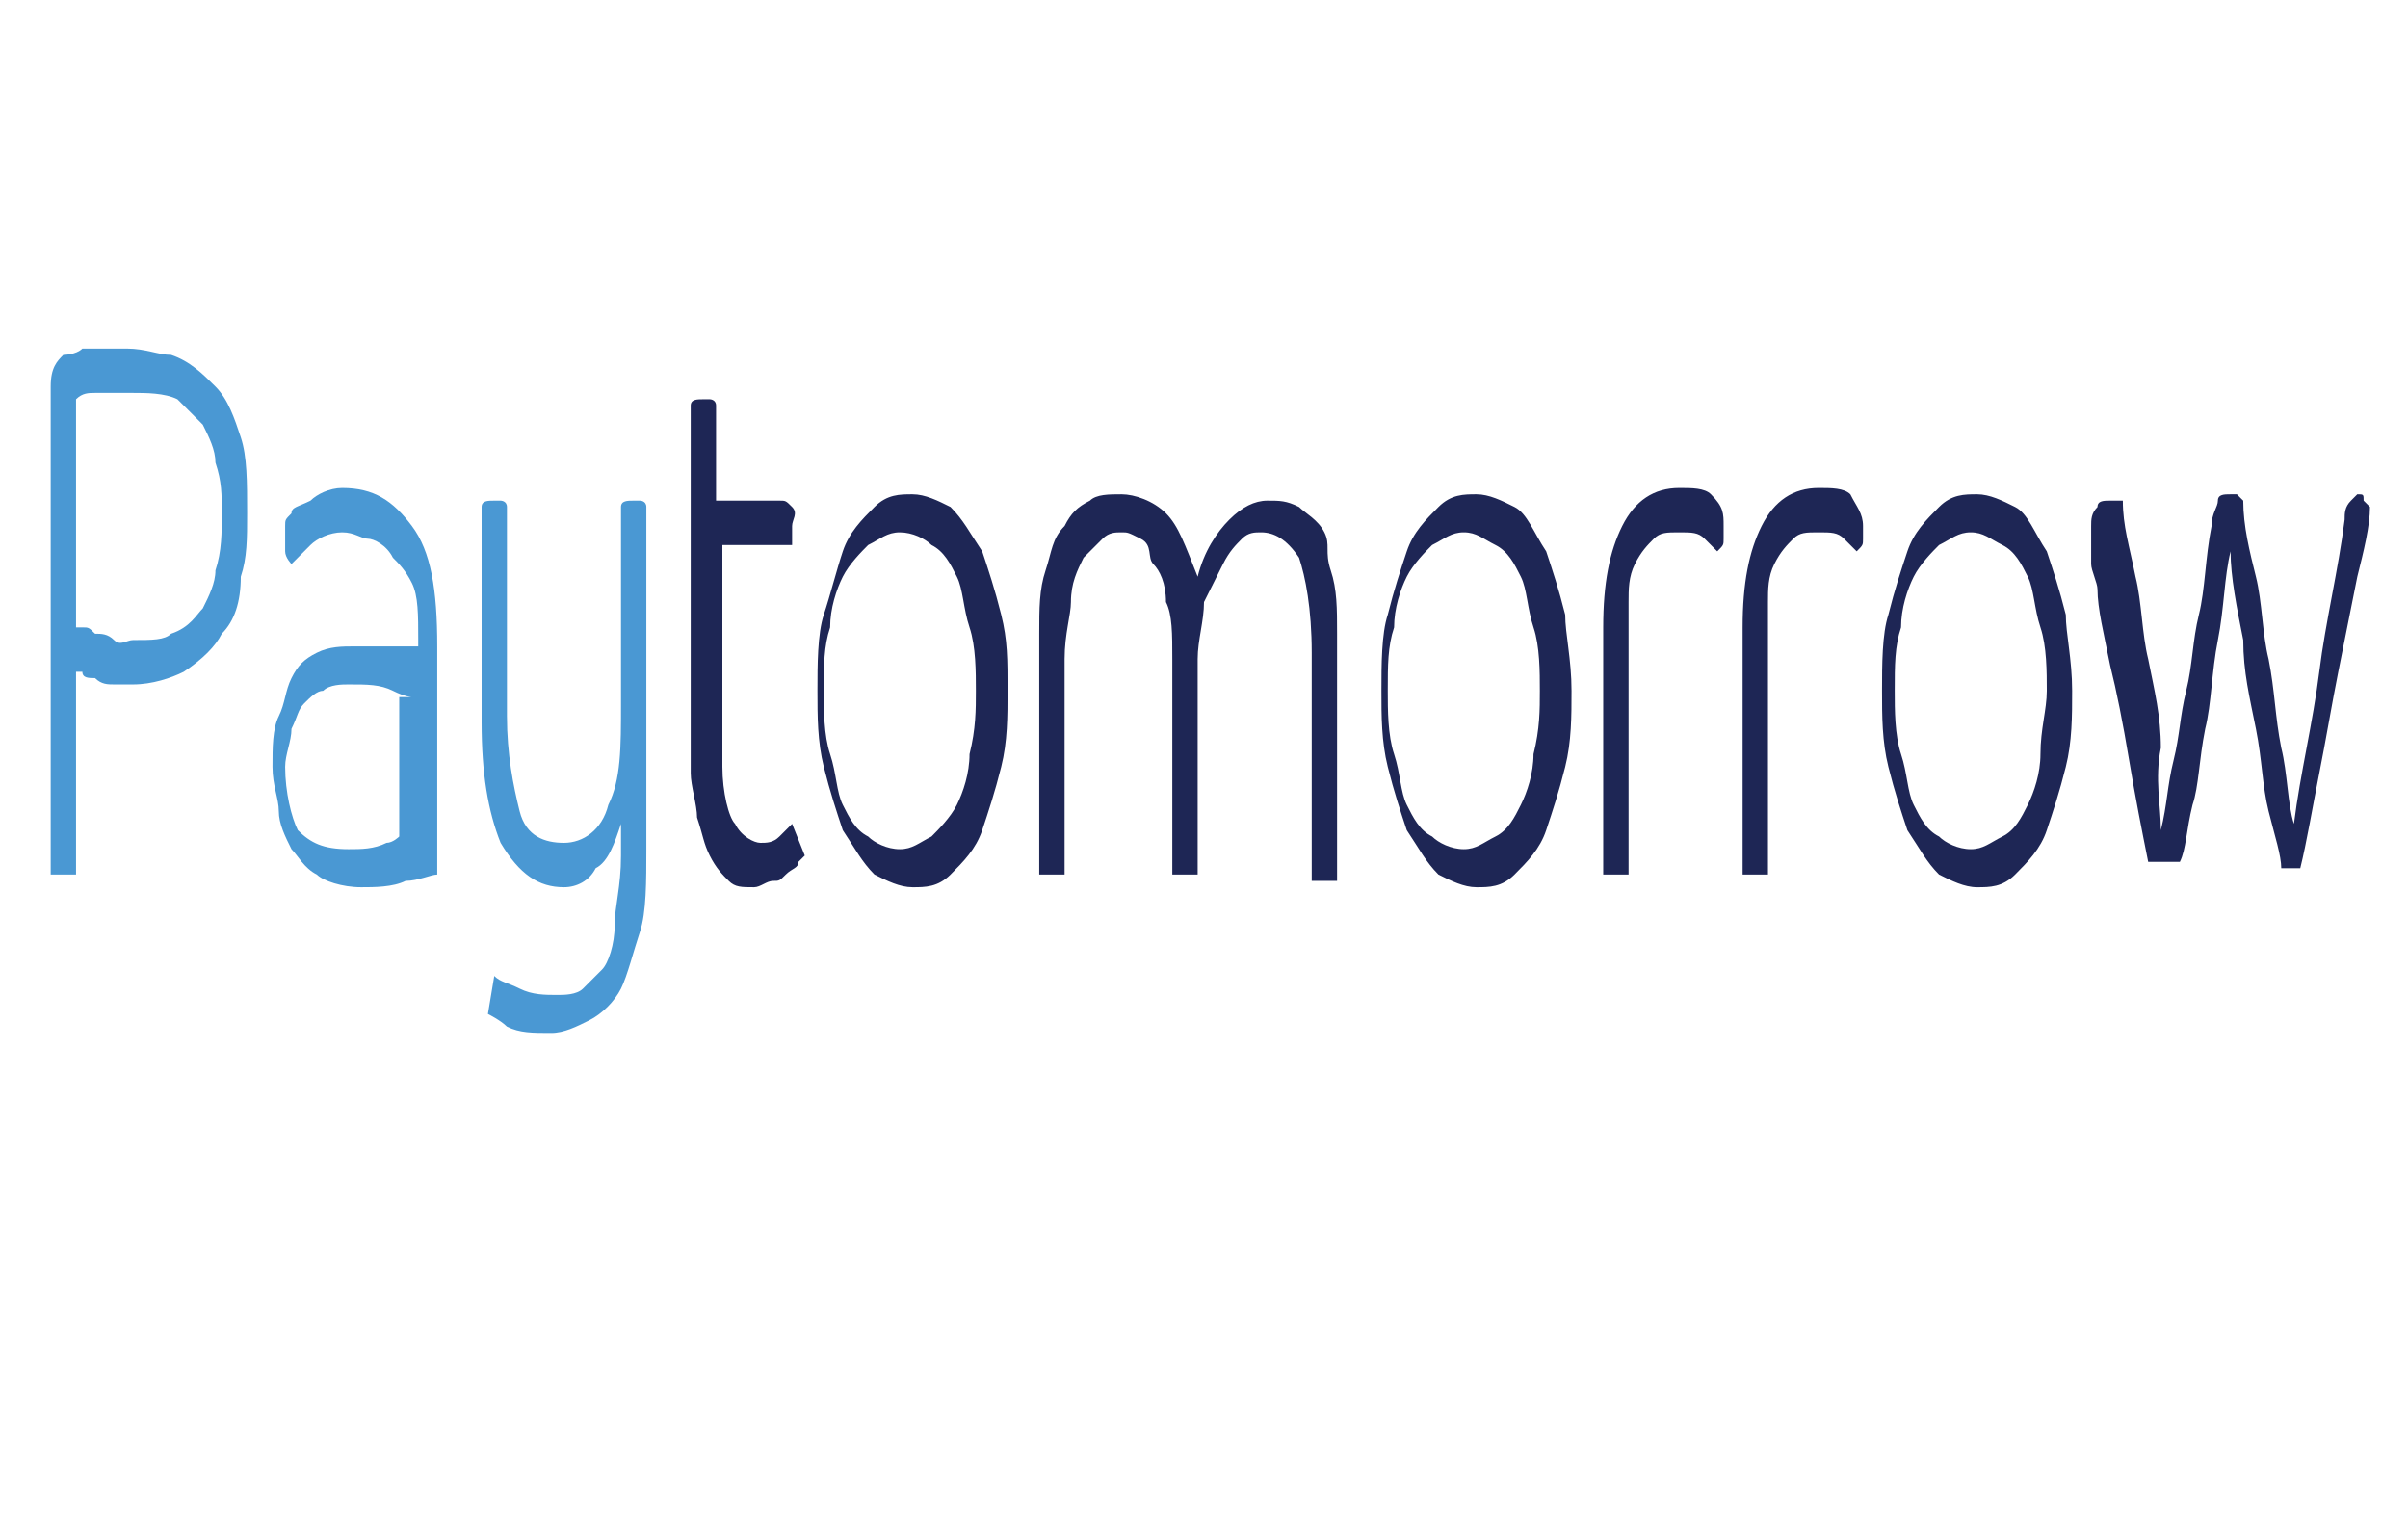
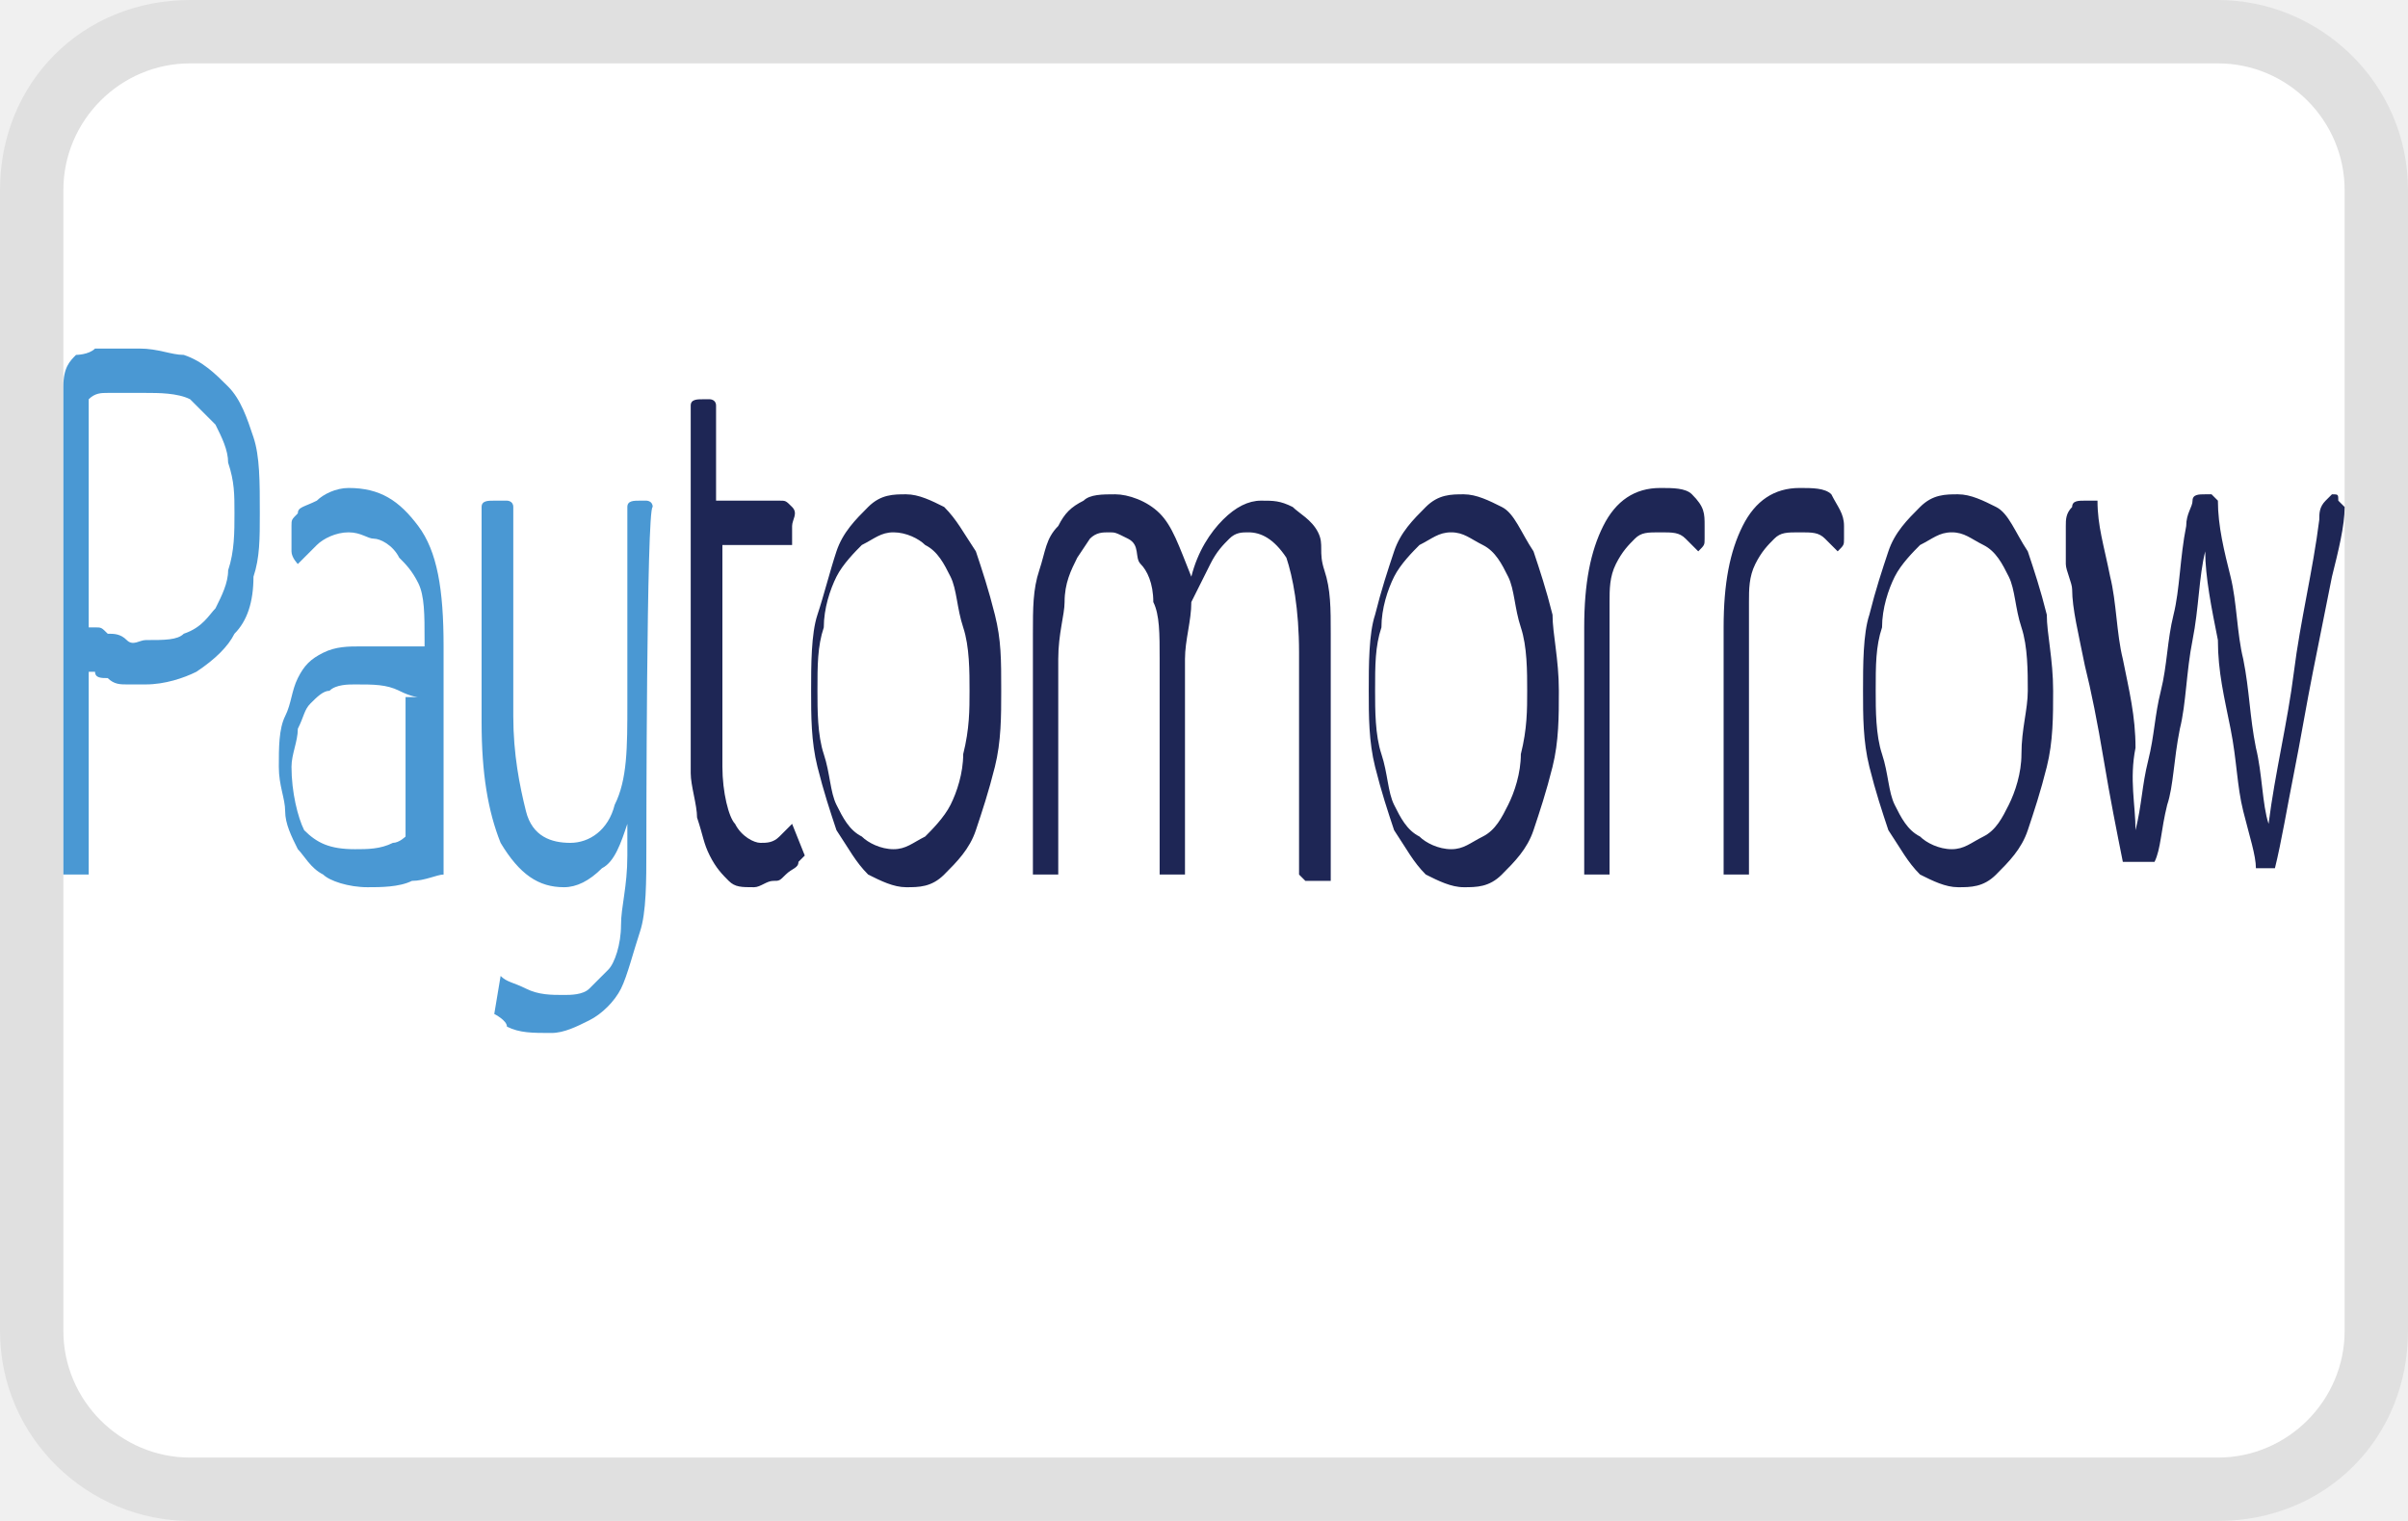
<svg xmlns="http://www.w3.org/2000/svg" role="img" viewBox="0 0 38 24" width="38" height="24" aria-labelledby="pi-paytomorrow">
-   <path style="fill:#fff" d="M-3-3.1h44.5v30.2H-3z" />
-   <path style="fill:#4a98d3" d="M3.9 8.1c0 .4 0 .7-.1 1 0 .4-.1.7-.3.9-.1.2-.3.4-.6.6-.2.1-.5.2-.8.2h-.3c-.1 0-.2 0-.3-.1-.1 0-.2 0-.2-.1h-.1v3.2H.8V6.1c0-.3.1-.4.2-.5 0 0 .2 0 .3-.1H2c.3 0 .5.1.7.1.3.1.5.3.7.5.2.2.3.5.4.8.1.3.1.7.1 1.2zm-.4 0c0-.3 0-.5-.1-.8 0-.2-.1-.4-.2-.6l-.4-.4c-.2-.1-.5-.1-.7-.1h-.6c-.1 0-.2 0-.3.1v3.6h.1c.1 0 .1 0 .2.1.1 0 .2 0 .3.1s.2 0 .3 0c.3 0 .5 0 .6-.1.3-.1.4-.3.5-.4.1-.2.2-.4.2-.6.1-.3.1-.6.1-.9zM5.4 8.4c-.2 0-.4.1-.5.2l-.3.3s-.1-.1-.1-.2v-.4c0-.1 0-.1.1-.2 0-.1.1-.1.3-.2.1-.1.3-.2.5-.2.5 0 .8.2 1.1.6s.4 1 .4 1.9v3.6c-.1 0-.3.1-.5.1-.2.1-.5.1-.7.1-.3 0-.6-.1-.7-.2-.2-.1-.3-.3-.4-.4-.1-.2-.2-.4-.2-.6 0-.2-.1-.4-.1-.7 0-.3 0-.6.1-.8s.1-.4.2-.6.2-.3.4-.4c.2-.1.4-.1.6-.1h1v-.1c0-.4 0-.7-.1-.9s-.2-.3-.3-.4c-.1-.2-.3-.3-.4-.3s-.2-.1-.4-.1zM6.5 11s-.1 0-.3-.1-.4-.1-.7-.1c-.1 0-.3 0-.4.1-.1 0-.2.1-.3.2-.1.1-.1.2-.2.4 0 .2-.1.4-.1.6 0 .4.1.8.2 1 .2.2.4.3.8.3.2 0 .4 0 .6-.1.1 0 .2-.1.2-.1V11zM10.2 13.4c0 .5 0 1-.1 1.3s-.2.7-.3.9-.3.4-.5.5c-.2.1-.4.2-.6.2-.3 0-.5 0-.7-.1-.1-.1-.3-.2-.3-.2l.1-.6c.1.1.2.1.4.2s.4.1.6.1c.1 0 .3 0 .4-.1l.3-.3c.1-.1.2-.4.2-.7s.1-.6.1-1.1V13c-.1.3-.2.6-.4.7-.1.2-.3.3-.5.3-.4 0-.7-.2-1-.7-.2-.5-.3-1.1-.3-1.9V8c0-.1.1-.1.2-.1h.1s.1 0 .1.1v3.3c0 .6.1 1.1.2 1.5.1.4.4.5.7.5.3 0 .6-.2.7-.6.2-.4.2-.9.2-1.6V8c0-.1.1-.1.2-.1h.1s.1 0 .1.1v5.4z" />
-   <path style="fill:#1e2655" d="M11.4 8.6v3.5c0 .4.1.8.2.9.1.2.3.3.4.3.1 0 .2 0 .3-.1l.2-.2.2.5-.1.1c0 .1-.1.1-.2.2s-.1.1-.2.1-.2.1-.3.1c-.2 0-.3 0-.4-.1-.1-.1-.2-.2-.3-.4-.1-.2-.1-.3-.2-.6 0-.2-.1-.5-.1-.7V6.4c0-.1.1-.1.2-.1h.1s.1 0 .1.1v1.5h1c.1 0 .1 0 .2.1s0 .2 0 .3V8.6h-1.1zM15.9 10.9c0 .4 0 .8-.1 1.2-.1.4-.2.7-.3 1-.1.3-.3.5-.5.7-.2.2-.4.2-.6.2s-.4-.1-.6-.2c-.2-.2-.3-.4-.5-.7-.1-.3-.2-.6-.3-1-.1-.4-.1-.8-.1-1.2 0-.4 0-.9.1-1.2s.2-.7.3-1c.1-.3.3-.5.5-.7.2-.2.4-.2.6-.2s.4.1.6.2c.2.2.3.4.5.7.1.3.2.6.3 1s.1.7.1 1.2zm-.5 0c0-.3 0-.7-.1-1-.1-.3-.1-.6-.2-.8s-.2-.4-.4-.5c-.1-.1-.3-.2-.5-.2s-.3.1-.5.2c-.1.1-.3.3-.4.5-.1.2-.2.5-.2.8-.1.3-.1.6-.1 1 0 .3 0 .7.1 1 .1.3.1.6.2.8.1.2.2.4.4.5.1.1.3.2.5.2s.3-.1.5-.2c.1-.1.3-.3.4-.5.1-.2.2-.5.2-.8.1-.4.1-.7.1-1zM20.7 13.8v-3.5c0-.7-.1-1.2-.2-1.5-.2-.3-.4-.4-.6-.4-.1 0-.2 0-.3.1-.1.1-.2.2-.3.4l-.3.6c0 .3-.1.6-.1.9v3.4h-.4v-3.4c0-.4 0-.7-.1-.9 0-.3-.1-.5-.2-.6s0-.3-.2-.4-.2-.1-.3-.1c-.1 0-.2 0-.3.1l-.3.3c-.1.2-.2.4-.2.7 0 .2-.1.5-.1.9v3.4h-.4V10c0-.4 0-.7.1-1 .1-.3.1-.5.3-.7.1-.2.2-.3.4-.4.1-.1.3-.1.5-.1s.5.1.7.3c.2.2.3.5.5 1 .1-.4.3-.7.5-.9s.4-.3.6-.3c.2 0 .3 0 .5.1.1.1.3.2.4.4s0 .3.1.6.1.6.1 1v3.9h-.4zM24.8 10.9c0 .4 0 .8-.1 1.2-.1.4-.2.7-.3 1-.1.3-.3.5-.5.7-.2.2-.4.2-.6.2-.2 0-.4-.1-.6-.2-.2-.2-.3-.4-.5-.7-.1-.3-.2-.6-.3-1-.1-.4-.1-.8-.1-1.2 0-.4 0-.9.1-1.2.1-.4.2-.7.3-1 .1-.3.3-.5.5-.7.2-.2.4-.2.6-.2.2 0 .4.1.6.2s.3.4.5.7c.1.3.2.6.3 1 0 .3.1.7.1 1.2zm-.5 0c0-.3 0-.7-.1-1-.1-.3-.1-.6-.2-.8s-.2-.4-.4-.5-.3-.2-.5-.2-.3.1-.5.2c-.1.1-.3.3-.4.5s-.2.5-.2.8c-.1.3-.1.6-.1 1 0 .3 0 .7.1 1 .1.3.1.6.2.8.1.2.2.4.4.5.1.1.3.2.5.2s.3-.1.5-.2.3-.3.4-.5c.1-.2.2-.5.2-.8.1-.4.1-.7.1-1zM27.2 8.3v.2c0 .1 0 .1-.1.2l-.2-.2c-.1-.1-.2-.1-.4-.1s-.3 0-.4.1c-.1.1-.2.2-.3.4-.1.2-.1.4-.1.6v4.3h-.4V9.9c0-.7.1-1.2.3-1.6s.5-.6.9-.6c.2 0 .4 0 .5.1.2.2.2.3.2.5zM29.4 8.3v.2c0 .1 0 .1-.1.2l-.2-.2c-.1-.1-.2-.1-.4-.1s-.3 0-.4.1c-.1.1-.2.2-.3.4-.1.2-.1.4-.1.6v4.3h-.4V9.9c0-.7.1-1.2.3-1.6s.5-.6.9-.6c.2 0 .4 0 .5.1.1.2.2.3.2.5zM32.7 10.9c0 .4 0 .8-.1 1.2-.1.4-.2.7-.3 1-.1.3-.3.5-.5.7-.2.2-.4.2-.6.2-.2 0-.4-.1-.6-.2-.2-.2-.3-.4-.5-.7-.1-.3-.2-.6-.3-1-.1-.4-.1-.8-.1-1.2 0-.4 0-.9.1-1.2.1-.4.2-.7.3-1 .1-.3.3-.5.5-.7.2-.2.4-.2.6-.2.2 0 .4.1.6.2s.3.4.5.7c.1.3.2.6.3 1 0 .3.1.7.1 1.2zm-.4 0c0-.3 0-.7-.1-1-.1-.3-.1-.6-.2-.8s-.2-.4-.4-.5-.3-.2-.5-.2-.3.1-.5.2c-.1.1-.3.3-.4.5s-.2.5-.2.8c-.1.3-.1.6-.1 1 0 .3 0 .7.1 1 .1.3.1.6.2.8.1.2.2.4.4.5.1.1.3.2.5.2s.3-.1.5-.2.3-.3.4-.5c.1-.2.2-.5.2-.8 0-.4.1-.7.1-1zM34.1 13.1c.1-.4.1-.7.2-1.1.1-.4.1-.7.2-1.1s.1-.8.2-1.2.1-.9.2-1.4c0-.2.1-.3.1-.4s.1-.1.2-.1h.1l.1.1c0 .4.1.8.2 1.2.1.4.1.9.2 1.3.1.5.1.9.2 1.4.1.4.1.9.2 1.2.1-.8.3-1.6.4-2.4.1-.8.3-1.6.4-2.4 0-.1 0-.2.1-.3l.1-.1c.1 0 .1 0 .1.1l.1.1c0 .3-.1.7-.2 1.1l-.3 1.5c-.1.5-.2 1.1-.3 1.6-.1.5-.2 1.1-.3 1.5H36c0-.2-.1-.5-.2-.9s-.1-.8-.2-1.3-.2-.9-.2-1.4c-.1-.5-.2-1-.2-1.4-.1.4-.1.9-.2 1.4-.1.5-.1 1-.2 1.4-.1.5-.1.9-.2 1.2-.1.4-.1.7-.2.9h-.5c-.1-.5-.2-1-.3-1.6-.1-.6-.2-1.1-.3-1.5-.1-.5-.2-.9-.2-1.2 0-.1-.1-.3-.1-.4v-.6c0-.1 0-.2.1-.3 0-.1.1-.1.2-.1h.2c0 .4.1.7.2 1.2.1.4.1.9.2 1.3.1.5.2.9.2 1.4-.1.5 0 .9 0 1.3z" />
+   <path opacity=".07" d="M35 0H3C1.3 0 0 1.3 0 3v18c0 1.7 1.4 3 3 3h32c1.7 0 3-1.3 3-3V3c0-1.7-1.4-3-3-3z" />
+   <path fill="#fff" d="M35 1c1.1 0 2 .9 2 2v18c0 1.1-.9 2-2 2H3c-1.1 0-2-.9-2-2V3c0-1.1.9-2 2-2h32" />
+   <path style="fill:#4a98d3" d="M4.1 8.1c0 .4 0 .7-.1 1 0 .4-.1.7-.3.9-.1.2-.3.4-.6.6-.2.1-.5.2-.8.2H2c-.1 0-.2 0-.3-.1-.1 0-.2 0-.2-.1h-.1v3.2H1V6.1c0-.3.1-.4.2-.5 0 0 .2 0 .3-.1h.7c.3 0 .5.1.7.1.3.1.5.3.7.5s.3.5.4.8c.1.3.1.7.1 1.2zm-.4 0c0-.3 0-.5-.1-.8 0-.2-.1-.4-.2-.6L3 6.3c-.2-.1-.5-.1-.7-.1h-.6c-.1 0-.2 0-.3.1v3.6h.1c.1 0 .1 0 .2.1.1 0 .2 0 .3.1.1.1.2 0 .3 0 .3 0 .5 0 .6-.1.3-.1.4-.3.5-.4.1-.2.2-.4.2-.6.1-.3.1-.6.1-.9zm1.8.3c-.2 0-.4.1-.5.2l-.3.3s-.1-.1-.1-.2v-.4c0-.1 0-.1.1-.2 0-.1.1-.1.3-.2.1-.1.3-.2.5-.2.5 0 .8.2 1.1.6.3.4.4 1 .4 1.9v3.6c-.1 0-.3.1-.5.1-.2.1-.5.1-.7.1-.3 0-.6-.1-.7-.2-.2-.1-.3-.3-.4-.4-.1-.2-.2-.4-.2-.6 0-.2-.1-.4-.1-.7s0-.6.1-.8c.1-.2.1-.4.2-.6s.2-.3.4-.4c.2-.1.4-.1.6-.1h1v-.1c0-.4 0-.7-.1-.9-.1-.2-.2-.3-.3-.4-.1-.2-.3-.3-.4-.3-.1 0-.2-.1-.4-.1zM6.6 11s-.1 0-.3-.1-.4-.1-.7-.1c-.1 0-.3 0-.4.1-.1 0-.2.1-.3.2-.1.1-.1.2-.2.4 0 .2-.1.4-.1.6 0 .4.1.8.2 1 .2.2.4.3.8.3.2 0 .4 0 .6-.1.1 0 .2-.1.2-.1V11h.2zm3.6 2.4c0 .5 0 1-.1 1.3s-.2.7-.3.9-.3.4-.5.5c-.2.1-.4.2-.6.2-.3 0-.5 0-.7-.1 0-.1-.2-.2-.2-.2l.1-.6c.1.1.2.1.4.2s.4.1.6.1c.1 0 .3 0 .4-.1l.3-.3c.1-.1.2-.4.2-.7s.1-.6.1-1.1V13c-.1.3-.2.6-.4.7-.2.2-.4.3-.6.3-.4 0-.7-.2-1-.7-.2-.5-.3-1.1-.3-1.9V8c0-.1.1-.1.2-.1H8s.1 0 .1.1v3.3c0 .6.1 1.1.2 1.5.1.4.4.5.7.5s.6-.2.7-.6c.2-.4.2-.9.2-1.6V8c0-.1.1-.1.2-.1h.1s.1 0 .1.1c-.1 0-.1 5.4-.1 5.4z" />
+   <path style="fill:#1e2655" d="M11.4 8.6v3.5c0 .4.1.8.2.9.1.2.3.3.4.3.1 0 .2 0 .3-.1l.2-.2.2.5-.1.1c0 .1-.1.1-.2.2s-.1.1-.2.1-.2.1-.3.1c-.2 0-.3 0-.4-.1-.1-.1-.2-.2-.3-.4s-.1-.3-.2-.6c0-.2-.1-.5-.1-.7V6.4c0-.1.1-.1.2-.1h.1s.1 0 .1.1v1.5h1c.1 0 .1 0 .2.1s0 .2 0 .3v.3h-1.1zm4.4 2.3c0 .4 0 .8-.1 1.2s-.2.7-.3 1-.3.5-.5.7c-.2.2-.4.2-.6.2-.2 0-.4-.1-.6-.2-.2-.2-.3-.4-.5-.7-.1-.3-.2-.6-.3-1-.1-.4-.1-.8-.1-1.2s0-.9.1-1.2c.1-.3.2-.7.3-1 .1-.3.3-.5.5-.7.2-.2.4-.2.6-.2.2 0 .4.1.6.2.2.2.3.4.5.7.1.3.2.6.3 1s.1.7.1 1.2zm-.5 0c0-.3 0-.7-.1-1-.1-.3-.1-.6-.2-.8-.1-.2-.2-.4-.4-.5-.1-.1-.3-.2-.5-.2s-.3.1-.5.2c-.1.1-.3.3-.4.5-.1.2-.2.5-.2.8-.1.3-.1.6-.1 1 0 .3 0 .7.1 1 .1.3.1.6.2.8.1.2.2.4.4.5.1.1.3.2.5.2s.3-.1.5-.2c.1-.1.3-.3.4-.5.1-.2.2-.5.2-.8.1-.4.1-.7.1-1zm5.2 2.9v-3.5c0-.7-.1-1.2-.2-1.5-.2-.3-.4-.4-.6-.4-.1 0-.2 0-.3.1-.1.1-.2.2-.3.4l-.3.6c0 .3-.1.6-.1.9v3.4h-.4v-3.4c0-.4 0-.7-.1-.9 0-.3-.1-.5-.2-.6s0-.3-.2-.4c-.2-.1-.2-.1-.3-.1-.1 0-.2 0-.3.1l-.2.3c-.1.2-.2.4-.2.7 0 .2-.1.5-.1.9v3.4h-.4V10c0-.4 0-.7.1-1s.1-.5.3-.7c.1-.2.2-.3.4-.4.1-.1.3-.1.5-.1s.5.1.7.3c.2.2.3.5.5 1 .1-.4.3-.7.5-.9s.4-.3.6-.3.3 0 .5.1c.1.1.3.2.4.4s0 .3.1.6.1.6.1 1v3.9h-.4l-.1-.1zm4.1-2.9c0 .4 0 .8-.1 1.2-.1.4-.2.7-.3 1-.1.3-.3.5-.5.7s-.4.2-.6.2c-.2 0-.4-.1-.6-.2-.2-.2-.3-.4-.5-.7-.1-.3-.2-.6-.3-1-.1-.4-.1-.8-.1-1.2s0-.9.1-1.2c.1-.4.2-.7.3-1s.3-.5.5-.7c.2-.2.4-.2.6-.2.2 0 .4.1.6.2.2.1.3.4.5.7.1.3.2.6.3 1 0 .3.1.7.1 1.2zm-.5 0c0-.3 0-.7-.1-1-.1-.3-.1-.6-.2-.8s-.2-.4-.4-.5c-.2-.1-.3-.2-.5-.2s-.3.1-.5.2c-.1.1-.3.3-.4.5-.1.2-.2.5-.2.8-.1.3-.1.6-.1 1 0 .3 0 .7.1 1s.1.6.2.8c.1.2.2.4.4.5.1.1.3.2.5.2s.3-.1.5-.2.3-.3.4-.5.2-.5.2-.8c.1-.4.1-.7.1-1zm2.8-2.6v.2c0 .1 0 .1-.1.2l-.2-.2c-.1-.1-.2-.1-.4-.1s-.3 0-.4.1-.2.2-.3.4c-.1.2-.1.4-.1.6v4.3H25V9.9c0-.7.1-1.2.3-1.6s.5-.6.9-.6c.2 0 .4 0 .5.1.2.2.2.3.2.5zm2.2 0v.2c0 .1 0 .1-.1.2l-.2-.2c-.1-.1-.2-.1-.4-.1s-.3 0-.4.1-.2.2-.3.4c-.1.2-.1.4-.1.6v4.3h-.4V9.9c0-.7.1-1.2.3-1.6.2-.4.5-.6.9-.6.2 0 .4 0 .5.1.1.2.2.3.2.5zm3.3 2.6c0 .4 0 .8-.1 1.2-.1.4-.2.7-.3 1s-.3.5-.5.7-.4.2-.6.2-.4-.1-.6-.2c-.2-.2-.3-.4-.5-.7-.1-.3-.2-.6-.3-1-.1-.4-.1-.8-.1-1.2s0-.9.1-1.2c.1-.4.2-.7.3-1 .1-.3.3-.5.5-.7s.4-.2.6-.2.4.1.6.2c.2.1.3.4.5.7.1.3.2.6.3 1 0 .3.1.7.1 1.2zm-.4 0c0-.3 0-.7-.1-1s-.1-.6-.2-.8c-.1-.2-.2-.4-.4-.5-.2-.1-.3-.2-.5-.2s-.3.1-.5.2c-.1.1-.3.3-.4.5-.1.2-.2.5-.2.8-.1.3-.1.6-.1 1 0 .3 0 .7.1 1s.1.6.2.8c.1.2.2.4.4.5.1.1.3.2.5.2s.3-.1.5-.2.3-.3.4-.5c.1-.2.2-.5.2-.8 0-.4.1-.7.1-1zm1.7 2.2c.1-.4.1-.7.2-1.1.1-.4.1-.7.2-1.1.1-.4.1-.8.2-1.2.1-.4.1-.9.2-1.4 0-.2.1-.3.1-.4s.1-.1.2-.1h.1l.1.1c0 .4.1.8.2 1.2.1.4.1.9.2 1.3.1.5.1.9.2 1.4.1.4.1.9.2 1.2.1-.8.3-1.6.4-2.4.1-.8.3-1.6.4-2.4 0-.1 0-.2.1-.3l.1-.1c.1 0 .1 0 .1.1l.1.1c0 .3-.1.7-.2 1.1l-.3 1.5c-.1.5-.2 1.1-.3 1.6-.1.5-.2 1.1-.3 1.5h-.3c0-.2-.1-.5-.2-.9s-.1-.8-.2-1.3-.2-.9-.2-1.4c-.1-.5-.2-1-.2-1.4-.1.4-.1.9-.2 1.4s-.1 1-.2 1.4c-.1.5-.1.9-.2 1.2-.1.4-.1.7-.2.9h-.5c-.1-.5-.2-1-.3-1.6s-.2-1.1-.3-1.5c-.1-.5-.2-.9-.2-1.2 0-.1-.1-.3-.1-.4v-.6c0-.1 0-.2.1-.3 0-.1.1-.1.2-.1h.2c0 .4.1.7.2 1.2.1.4.1.9.2 1.3.1.5.2.9.2 1.4-.1.5 0 .9 0 1.3z" />
</svg>
